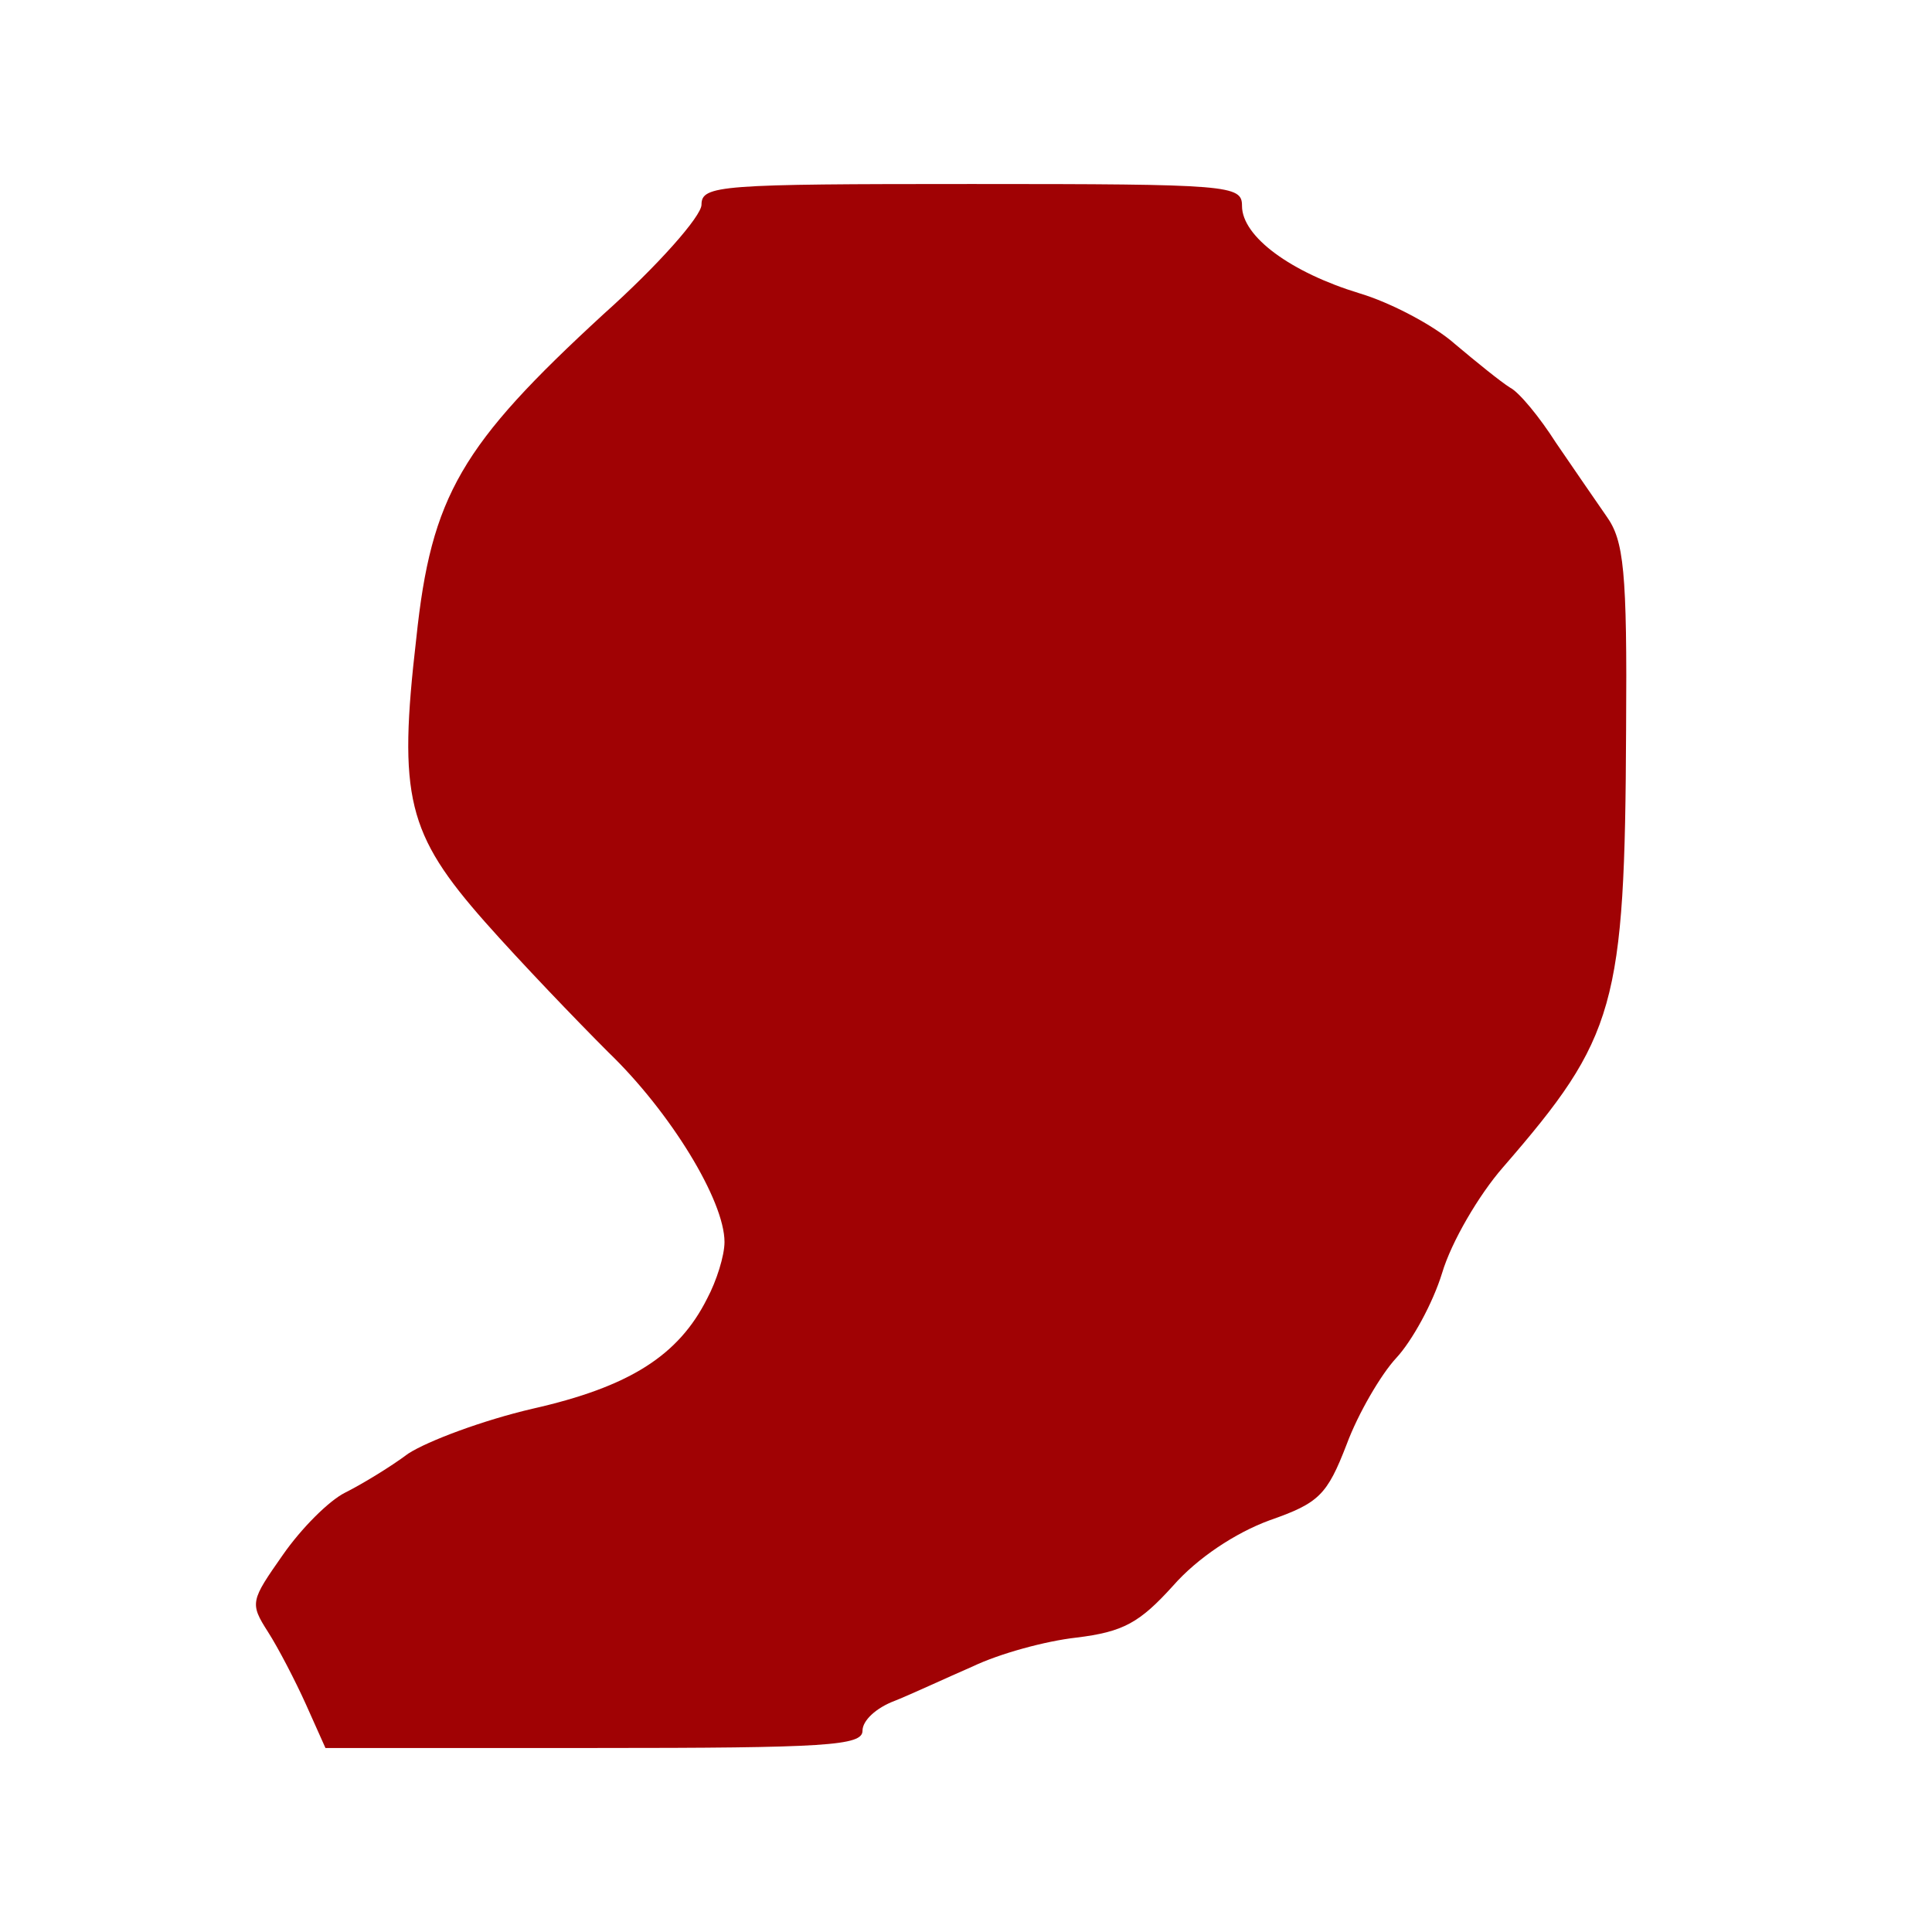
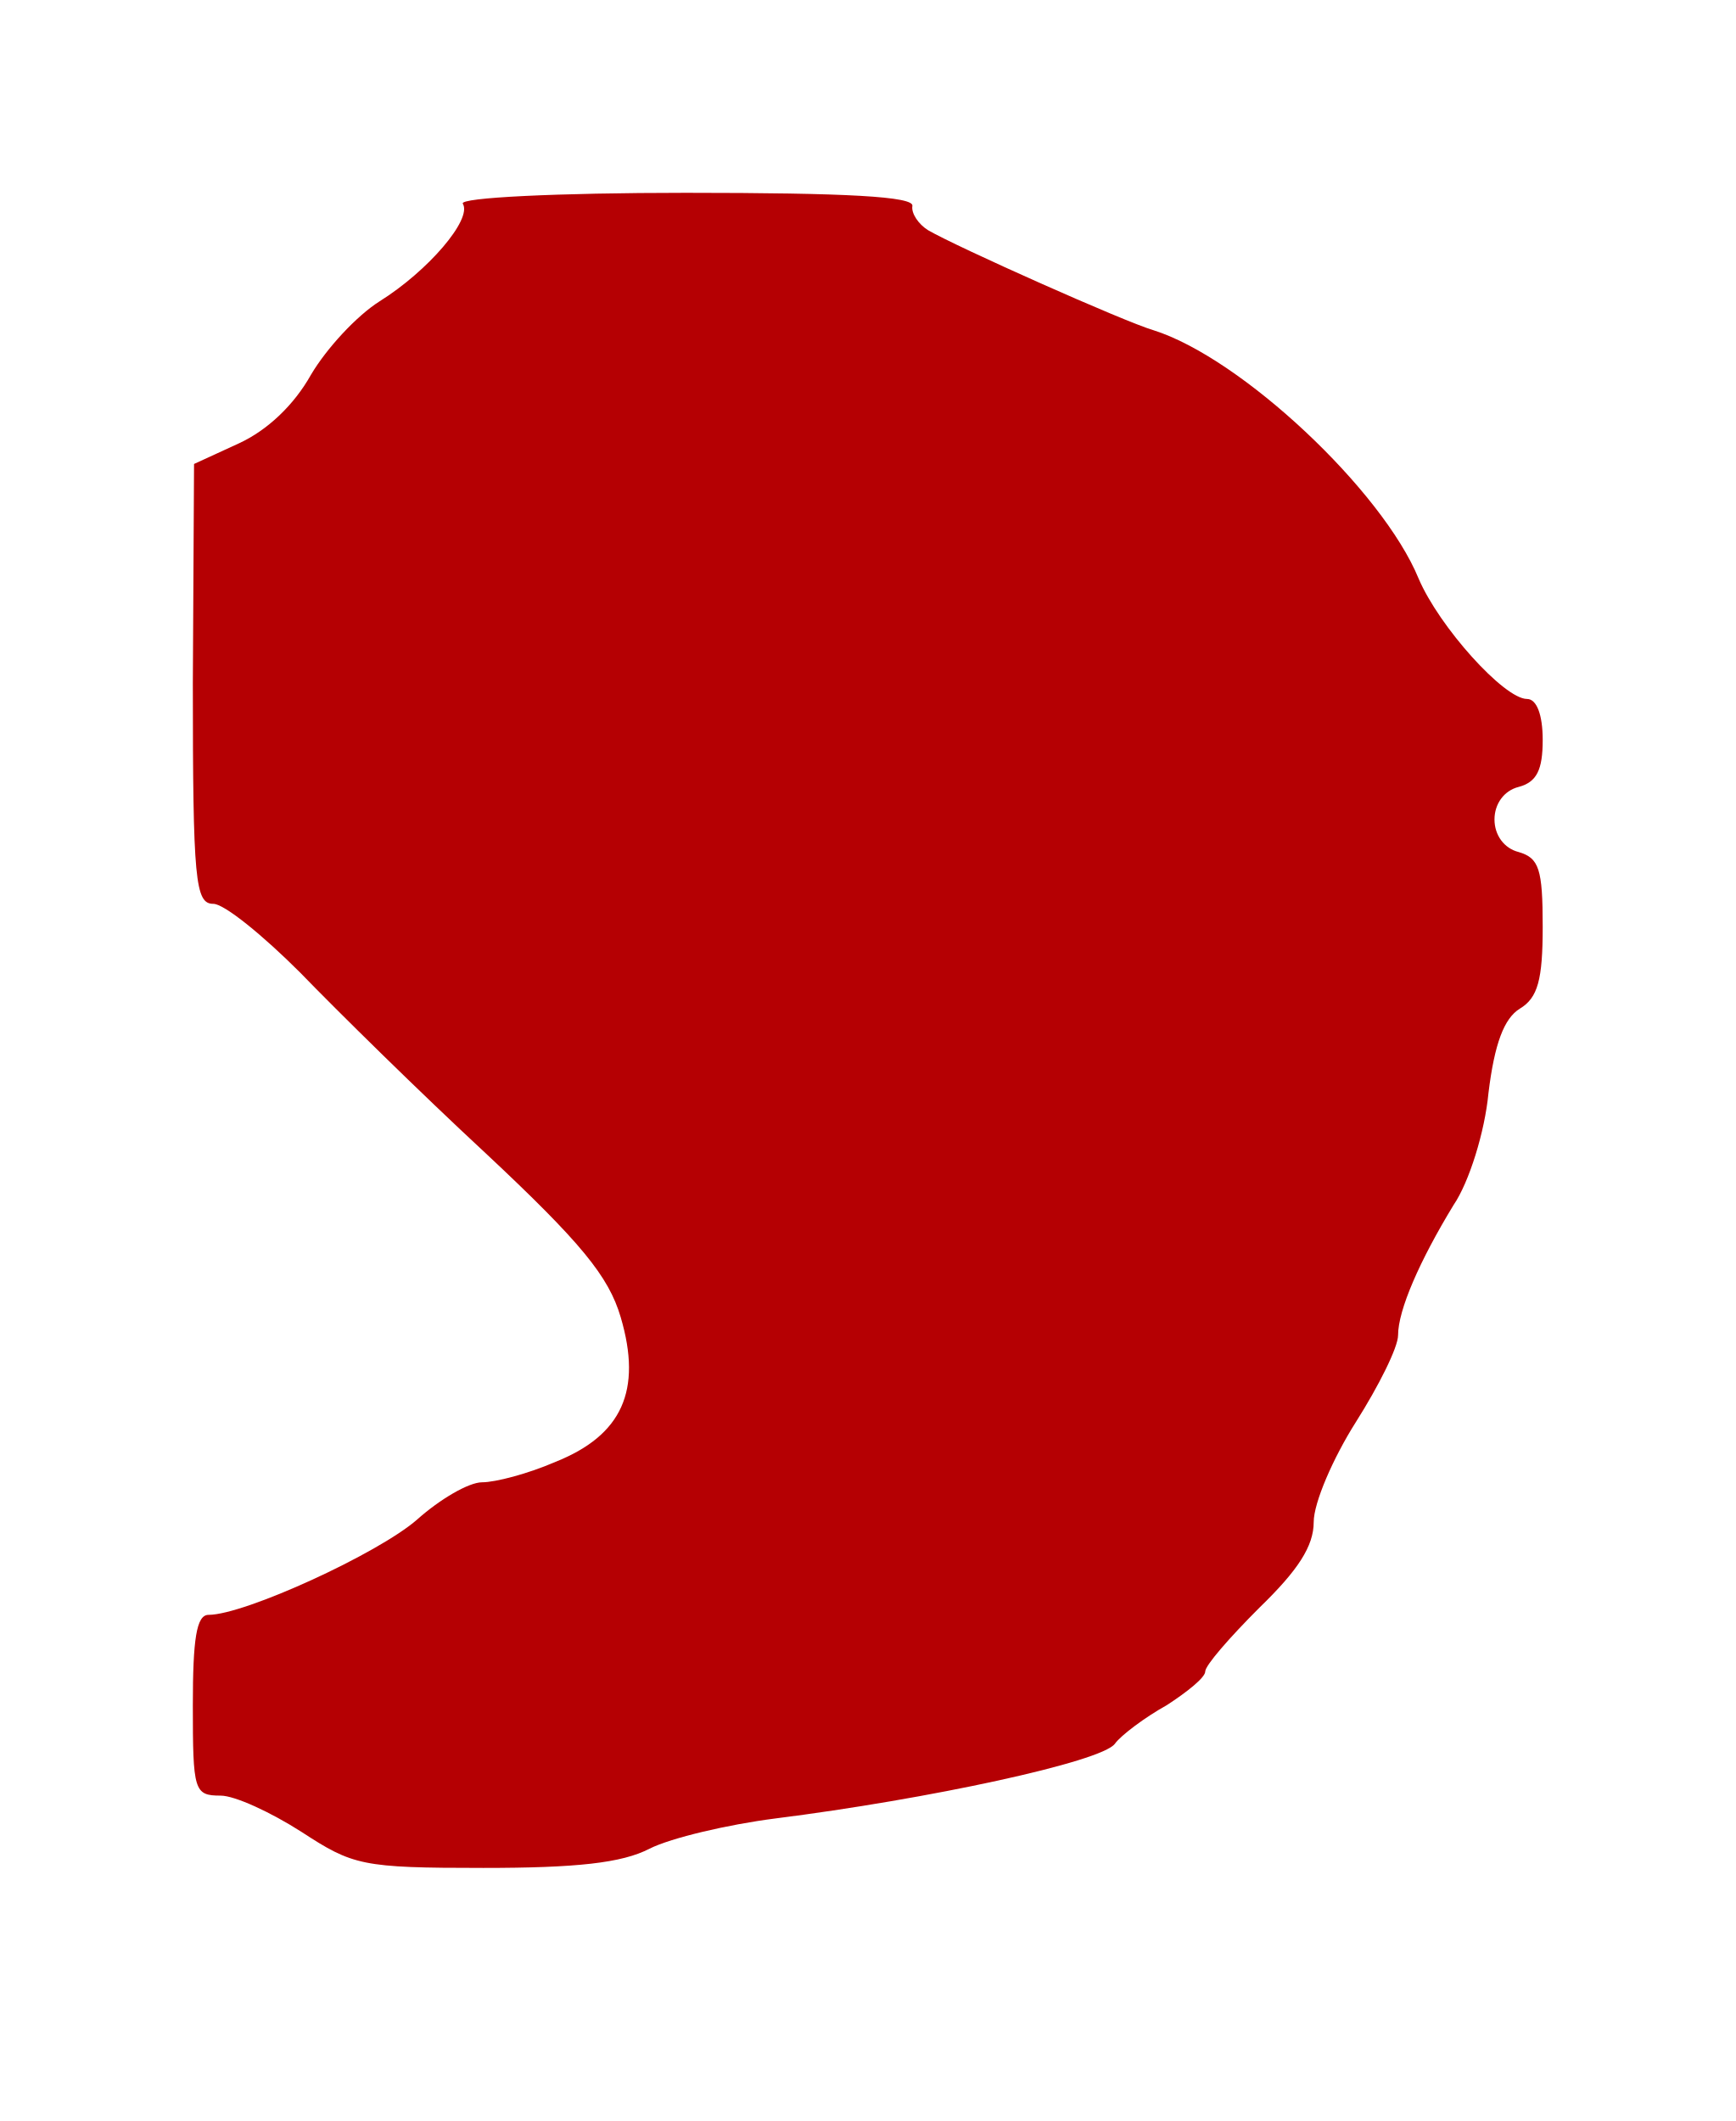
- <svg xmlns="http://www.w3.org/2000/svg" width="21" height="21" viewBox="0 0 21 21" preserveAspectRatio="none">
+ <svg xmlns="http://www.w3.org/2000/svg" width="18" height="22" viewBox="0 0 18 22" preserveAspectRatio="none">
  <g transform="translate(2,2)">
    <g transform="scale(0.125,0.125)">
-       <g transform="translate(0,136) scale(0.1,-0.1)" fill="#a00204" stroke="none">
-         <path d="M450 1342 c0 -10 -38 -53 -85 -95 -124 -114 -150 -158 -163 -282 -16 -138 -8 -170 60 -247 31 -35 79 -85 107 -113 54 -52 101 -129 101 -165 0 -12 -7 -34 -15 -49 -25 -50 -68 -77 -152 -96 -43 -10 -91 -28 -108 -39 -16 -12 -41 -27 -55 -34 -14 -7 -38 -31 -54 -54 -28 -40 -29 -42 -13 -67 9 -14 24 -43 33 -63 l17 -38 234 0 c202 0 233 2 233 15 0 9 12 20 28 26 15 6 45 20 68 30 23 11 63 22 90 25 41 5 55 13 84 45 21 24 54 46 84 57 43 15 50 22 67 66 10 27 30 61 43 75 14 15 32 48 40 74 8 27 32 68 53 92 98 113 106 140 107 381 1 138 -2 164 -17 185 -9 13 -29 42 -44 64 -14 22 -32 44 -40 48 -8 5 -29 22 -48 38 -18 16 -56 36 -83 44 -59 18 -102 49 -102 76 0 18 -10 19 -235 19 -219 0 -235 -1 -235 -18z" />
+       <g transform="translate(0,144) scale(0.1,-0.1)" fill="#b50003" stroke="none">
+         <path d="M224 1431 c8 -13 -29 -56 -69 -81 -19 -12 -44 -39 -57 -61 -14 -25 -36 -46 -60 -57 l-37 -17 -1 -182 c0 -164 2 -183 17 -183 9 0 41 -26 72 -57 31 -32 100 -100 154 -150 79 -74 102 -102 112 -136 18 -61 1 -98 -54 -120 -23 -10 -50 -17 -61 -17 -11 0 -35 -14 -54 -31 -32 -28 -143 -79 -173 -79 -10 0 -13 -20 -13 -75 0 -71 1 -75 23 -75 12 0 42 -14 67 -30 43 -28 50 -30 151 -30 77 0 115 4 138 16 18 9 65 20 104 25 127 16 271 47 282 62 5 7 25 22 43 32 17 11 32 23 32 28 0 5 20 28 45 53 32 31 45 51 45 71 0 16 16 53 35 83 19 30 35 62 35 72 0 21 18 62 46 108 13 19 26 61 29 93 5 41 13 62 26 70 15 9 19 24 19 68 0 48 -3 57 -20 62 -12 3 -20 14 -20 27 0 13 8 24 20 27 15 4 20 14 20 39 0 21 -5 34 -13 34 -19 0 -73 60 -90 100 -30 73 -147 183 -220 206 -24 7 -163 69 -187 83 -8 5 -14 14 -13 20 2 8 -55 11 -188 11 -107 0 -188 -4 -185 -9z" />
      </g>
    </g>
  </g>
</svg>
